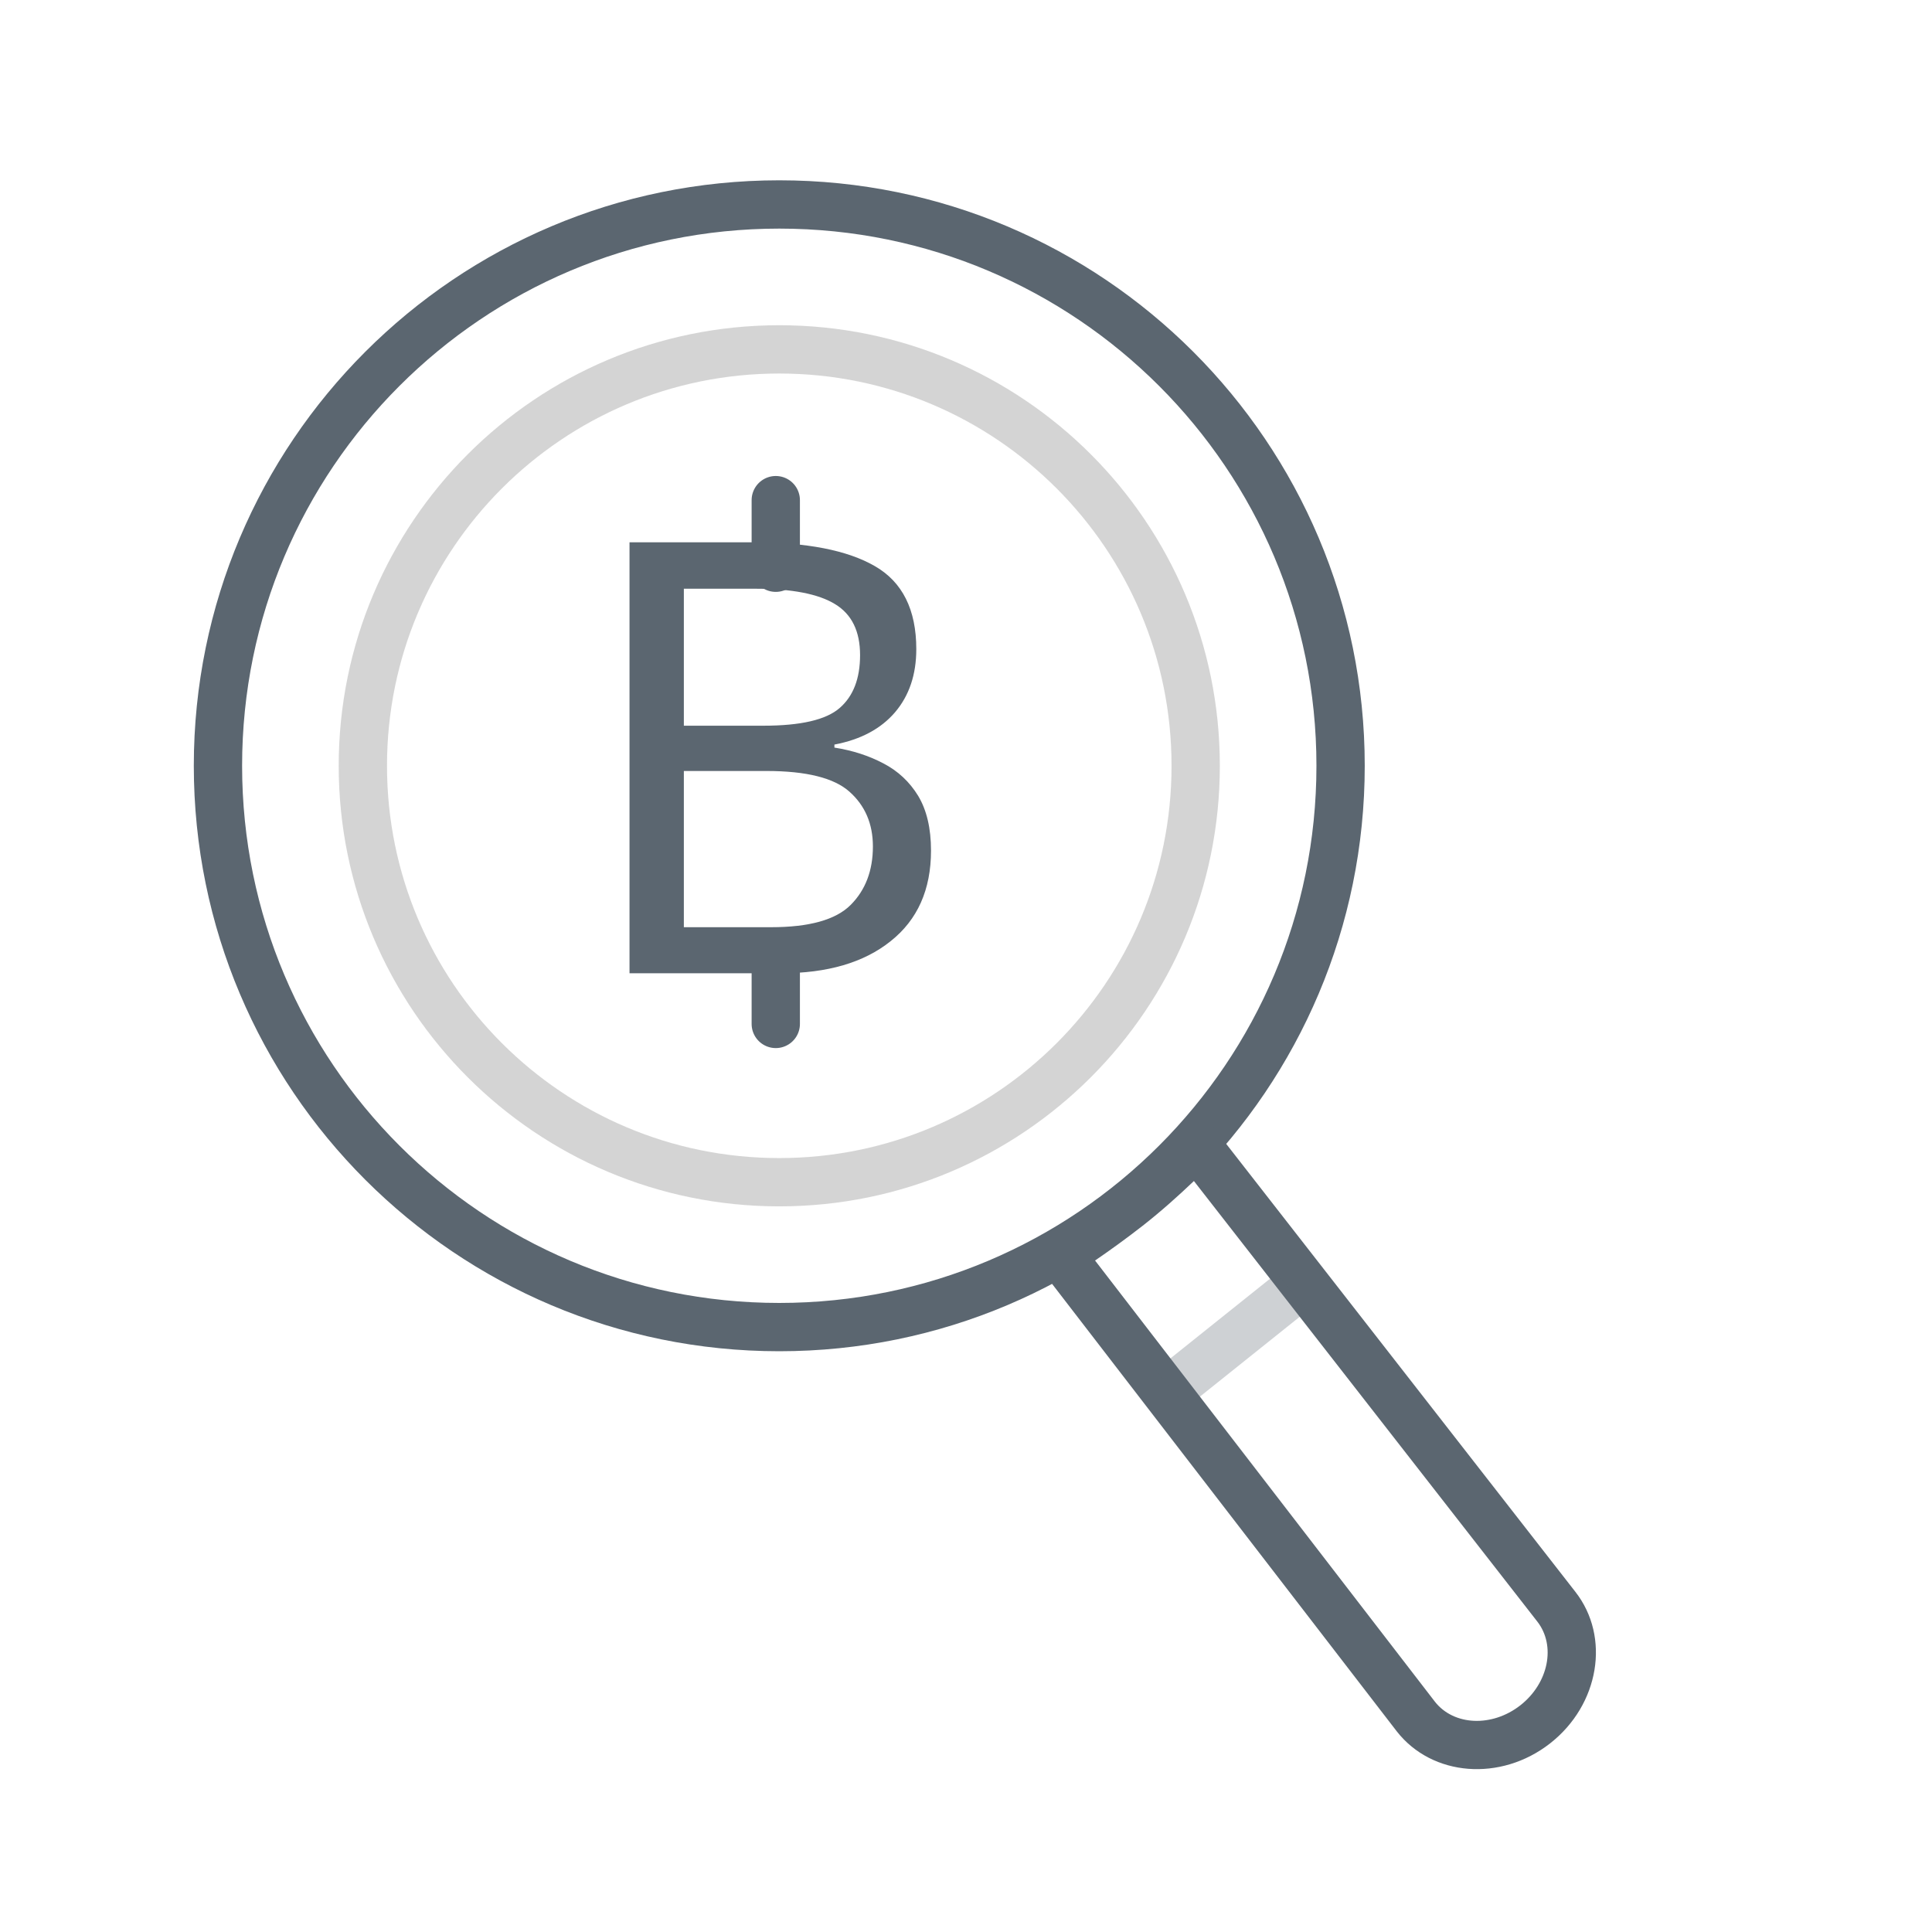
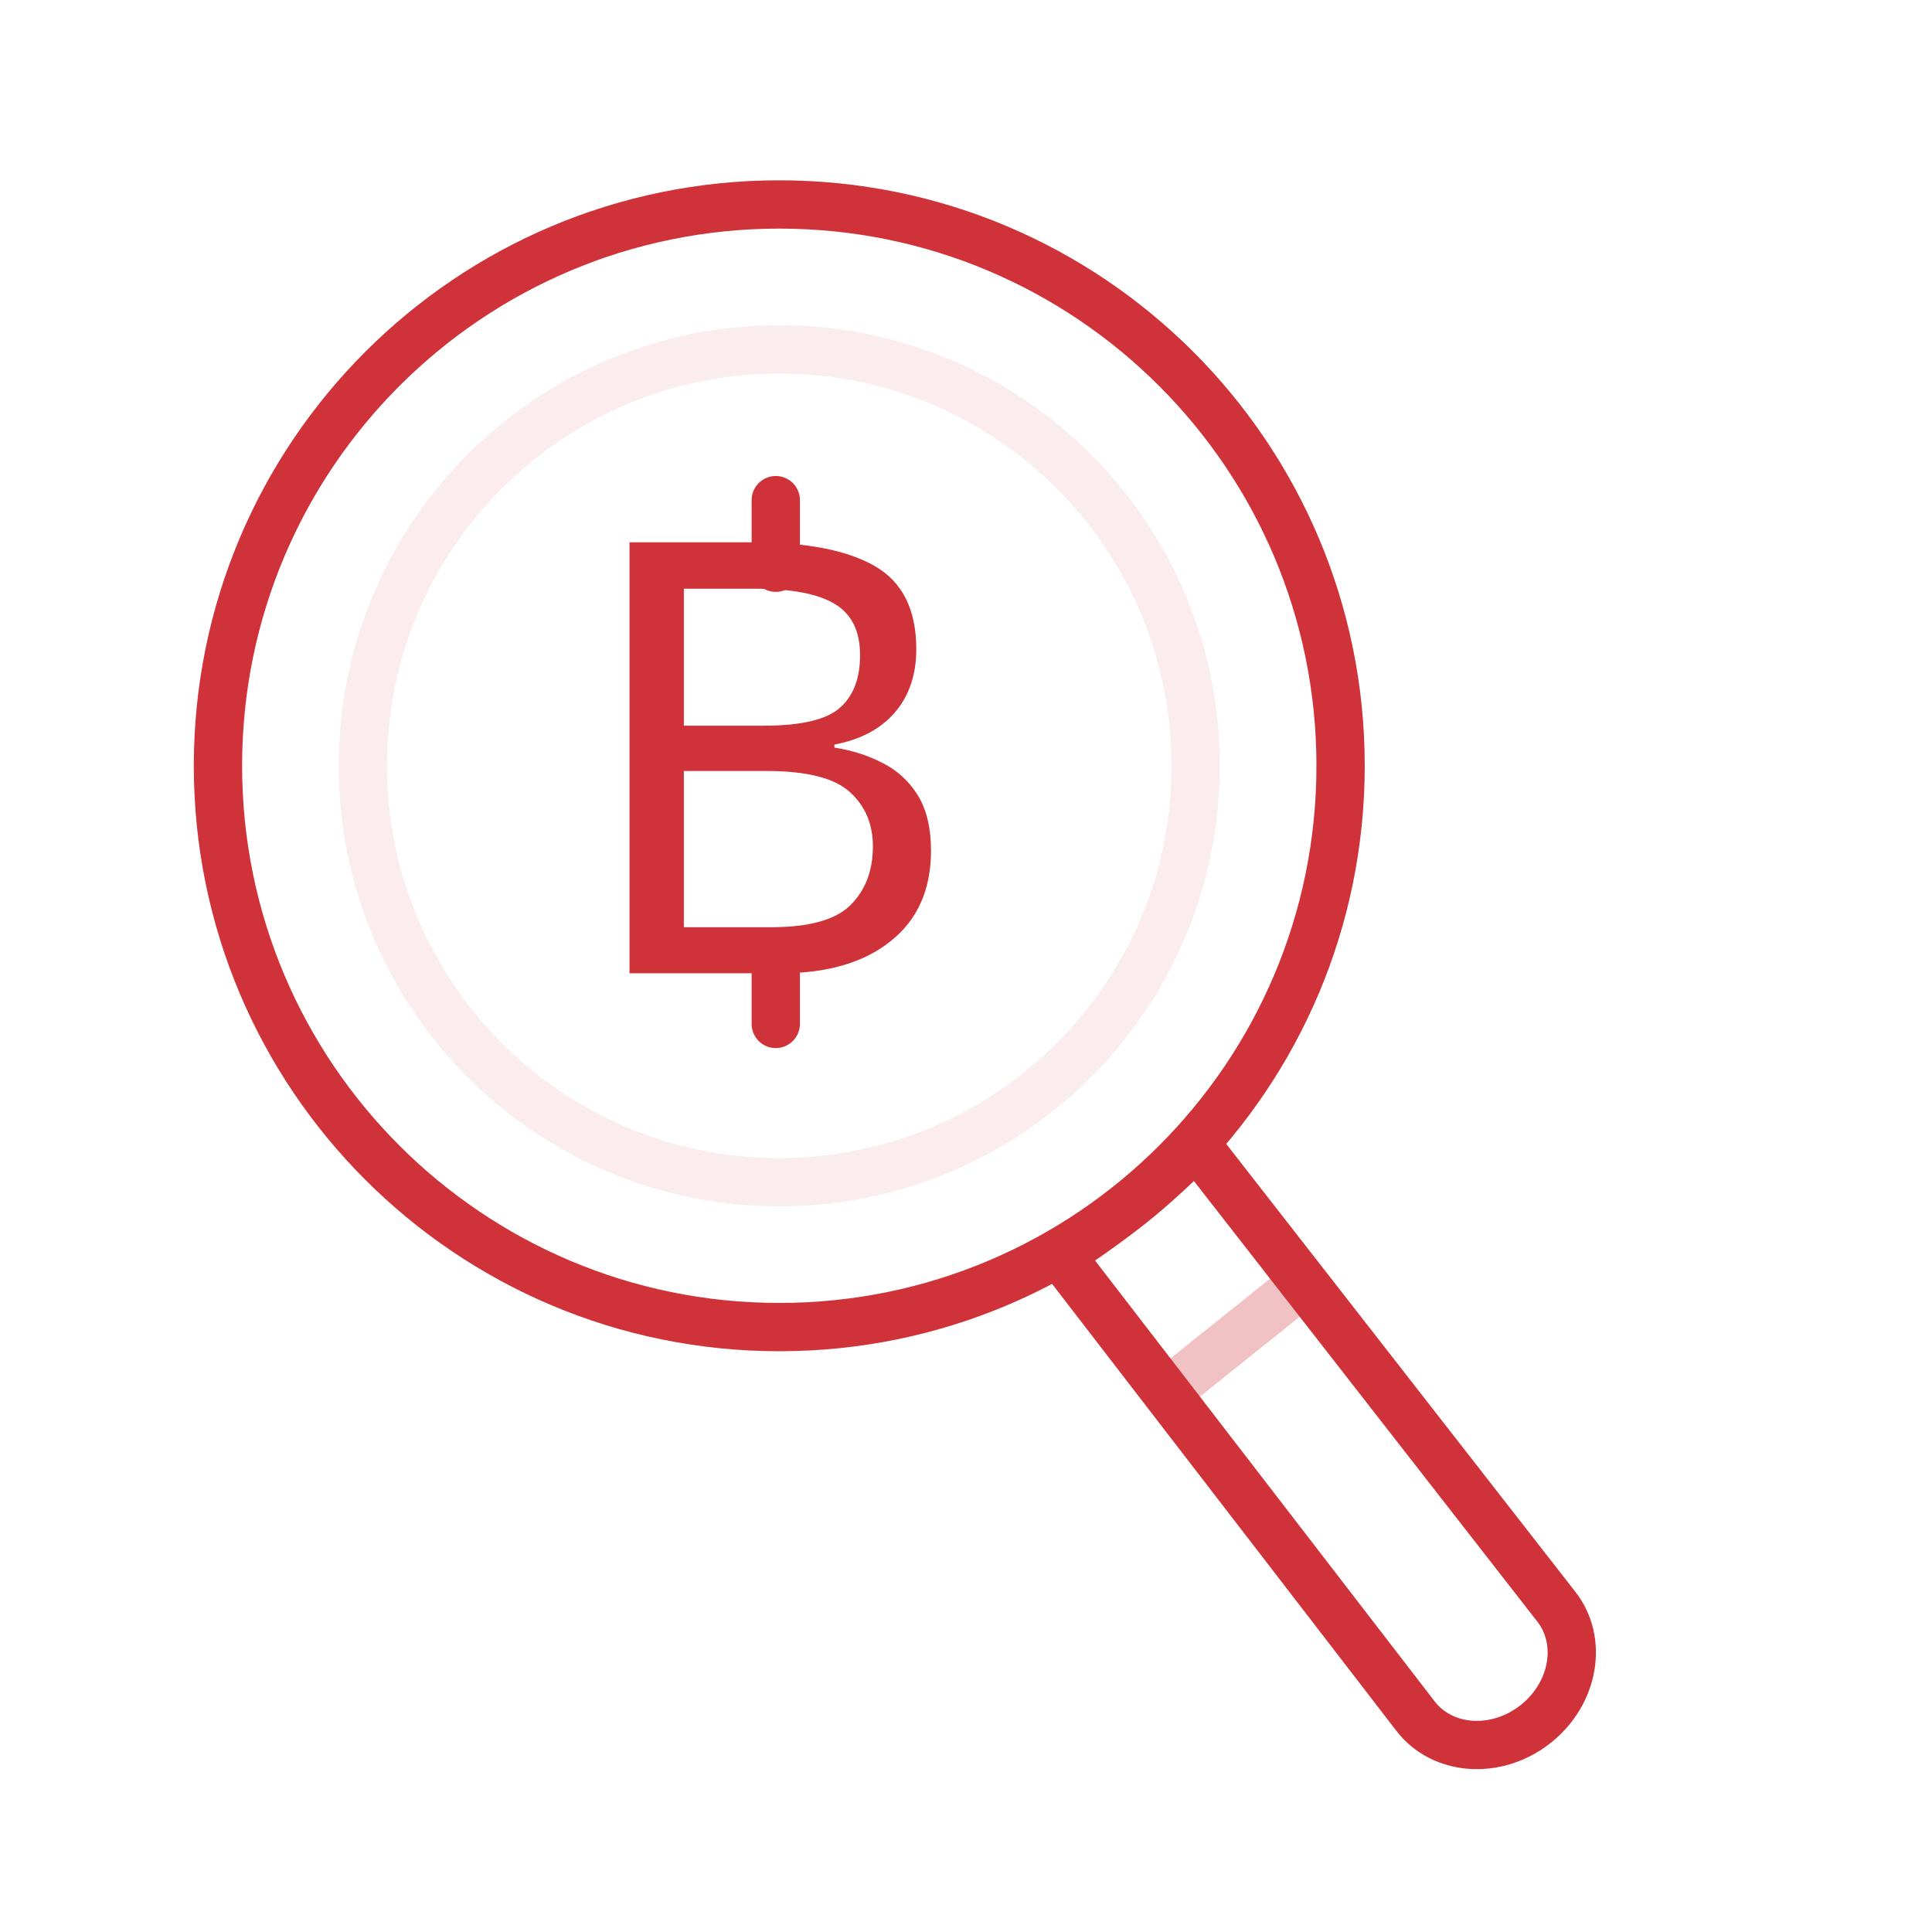
- <svg xmlns="http://www.w3.org/2000/svg" viewBox="0 0 80 80">
-   <defs>
-     <style>
-       .cls-1, .cls-2, .cls-3, .cls-5, .cls-6, .cls-7 {
-         fill: none;
-       }
- 
-       .cls-1 {
-         opacity: 0.278;
-       }
- 
-       .cls-2 {
-         stroke: #707070;
-       }
- 
-       .cls-2, .cls-3, .cls-5 {
-         stroke-linecap: round;
-       }
- 
-       .cls-2, .cls-3 {
-         stroke-linejoin: round;
-       }
- 
-       .cls-2, .cls-3, .cls-5, .cls-7 {
-         stroke-width: 2px;
-       }
- 
-       .cls-2, .cls-7 {
-         opacity: 0.3;
-       }
- 
-       .cls-3, .cls-5, .cls-7 {
-         stroke: #5b6670;
-       }
- 
-       .cls-4, .cls-9 {
-         fill: #5b6670;
-       }
- 
-       .cls-4 {
-         font-size: 25px;
-         font-family: GothamRounded-Book, Gotham Rounded;
-       }
- 
-       .cls-5 {
-         stroke-miterlimit: 10;
-       }
- 
-       .cls-8, .cls-9 {
-         stroke: none;
-       }
-     </style>
-   </defs>
+ <svg xmlns="http://www.w3.org/2000/svg" width="80" height="80" viewBox="0 0 80 80">
  <g id="ico-payment-gateway" transform="translate(-948 -3227)">
-     <rect id="Rectangle_2985" data-name="Rectangle 2985" class="cls-1" width="80" height="80" transform="translate(948 3227)" />
+     <rect id="Rectangle_2985" data-name="Rectangle 2985" width="80" height="80" transform="translate(948 3227)" fill="none" opacity="0.278" />
    <g id="Group_3499" data-name="Group 3499" transform="translate(-8)">
      <g id="Group_3494" data-name="Group 3494" transform="translate(12.278 18.706)">
-         <ellipse id="Ellipse_56" data-name="Ellipse 56" class="cls-2" cx="17.243" cy="17.243" rx="17.243" ry="17.243" transform="translate(958.747 3222.761)" />
-         <ellipse id="Ellipse_159" data-name="Ellipse 159" class="cls-3" cx="23.243" cy="23.243" rx="23.243" ry="23.243" transform="translate(952.747 3216.76)" />
+         <ellipse id="Ellipse_56" data-name="Ellipse 56" cx="17.243" cy="17.243" rx="17.243" ry="17.243" transform="translate(958.747 3222.761)" opacity="0.3" stroke="#f1c1c3" stroke-linecap="round" stroke-linejoin="round" stroke-width="2" fill="none" />
+         <ellipse id="Ellipse_159" data-name="Ellipse 159" cx="23.243" cy="23.243" rx="23.243" ry="23.243" transform="translate(952.747 3216.76)" fill="none" stroke="#cf3339" stroke-linecap="round" stroke-linejoin="round" stroke-width="2" />
      </g>
      <g id="Group_3493" data-name="Group 3493" transform="translate(969.418 3240.139)">
-         <text id="B" class="cls-4" transform="translate(10.227 27.161)">
+         <text id="B" transform="translate(10.227 27.161)" fill="#cf3339" font-size="25" font-family="GothamRounded-Book, Gotham Rounded">
          <tspan x="0" y="0">B</tspan>
        </text>
-         <line id="Line_1232" data-name="Line 1232" class="cls-5" y1="2.799" transform="translate(18.705 7.571)" />
-         <line id="Line_1233" data-name="Line 1233" class="cls-5" y1="2.799" transform="translate(18.705 26.461)" />
+         <line id="Line_1232" data-name="Line 1232" y1="2.799" transform="translate(18.705 7.571)" fill="none" stroke="#cf3339" stroke-linecap="round" stroke-miterlimit="10" stroke-width="2" />
+         <line id="Line_1233" data-name="Line 1233" y1="2.799" transform="translate(18.705 26.461)" fill="none" stroke="#cf3339" stroke-linecap="round" stroke-miterlimit="10" stroke-width="2" />
      </g>
    </g>
-     <g id="Path_1620" data-name="Path 1620" class="cls-6" transform="matrix(0.788, -0.616, 0.616, 0.788, 989.967, 3278.39)">
-       <path class="cls-8" d="M.18.53A39.31,39.31,0,0,0,4.6.794,32.364,32.364,0,0,0,9.418.361L9.383,25.766a4.508,4.508,0,0,1-4.692,4.3A4.508,4.508,0,0,1,0,25.766Z" />
-       <path class="cls-9" d="M 7.415 2.641 C 6.566 2.725 5.576 2.794 4.597 2.794 C 3.72 2.794 2.882 2.759 2.164 2.714 L 2 25.772 C 2.004 27.037 3.21 28.065 4.692 28.065 C 6.176 28.065 7.383 27.033 7.383 25.763 L 7.415 2.641 M 9.418 0.361 L 9.383 25.766 C 9.383 28.14 7.283 30.065 4.692 30.065 C 2.101 30.065 -4.76837158203125e-06 28.14 -4.76837158203125e-06 25.766 L 0.18 0.53 C 0.18 0.53 2.252 0.794 4.597 0.794 C 6.943 0.794 9.418 0.361 9.418 0.361 Z" />
+     <g id="Path_1620" data-name="Path 1620" transform="matrix(0.788, -0.616, 0.616, 0.788, 989.967, 3278.39)" fill="none">
+       <path d="M.18.53A39.31,39.31,0,0,0,4.6.794,32.364,32.364,0,0,0,9.418.361L9.383,25.766a4.508,4.508,0,0,1-4.692,4.3A4.508,4.508,0,0,1,0,25.766Z" stroke="none" />
+       <path d="M 7.415 2.641 C 6.566 2.725 5.576 2.794 4.597 2.794 C 3.72 2.794 2.882 2.759 2.164 2.714 L 2 25.772 C 2.004 27.037 3.21 28.065 4.692 28.065 C 6.176 28.065 7.383 27.033 7.383 25.763 L 7.415 2.641 M 9.418 0.361 L 9.383 25.766 C 9.383 28.14 7.283 30.065 4.692 30.065 C 2.101 30.065 -4.76837158203125e-06 28.14 -4.76837158203125e-06 25.766 L 0.18 0.53 C 0.18 0.53 2.252 0.794 4.597 0.794 C 6.943 0.794 9.418 0.361 9.418 0.361 Z" stroke="none" fill="#cf3339" />
    </g>
-     <line id="Line_1302" data-name="Line 1302" class="cls-7" x1="5" y2="4" transform="translate(996.5 3280.5)" />
+     <line id="Line_1302" data-name="Line 1302" x1="5" y2="4" transform="translate(996.5 3280.5)" fill="none" stroke="#cf3339" stroke-width="2" opacity="0.3" />
  </g>
</svg>
